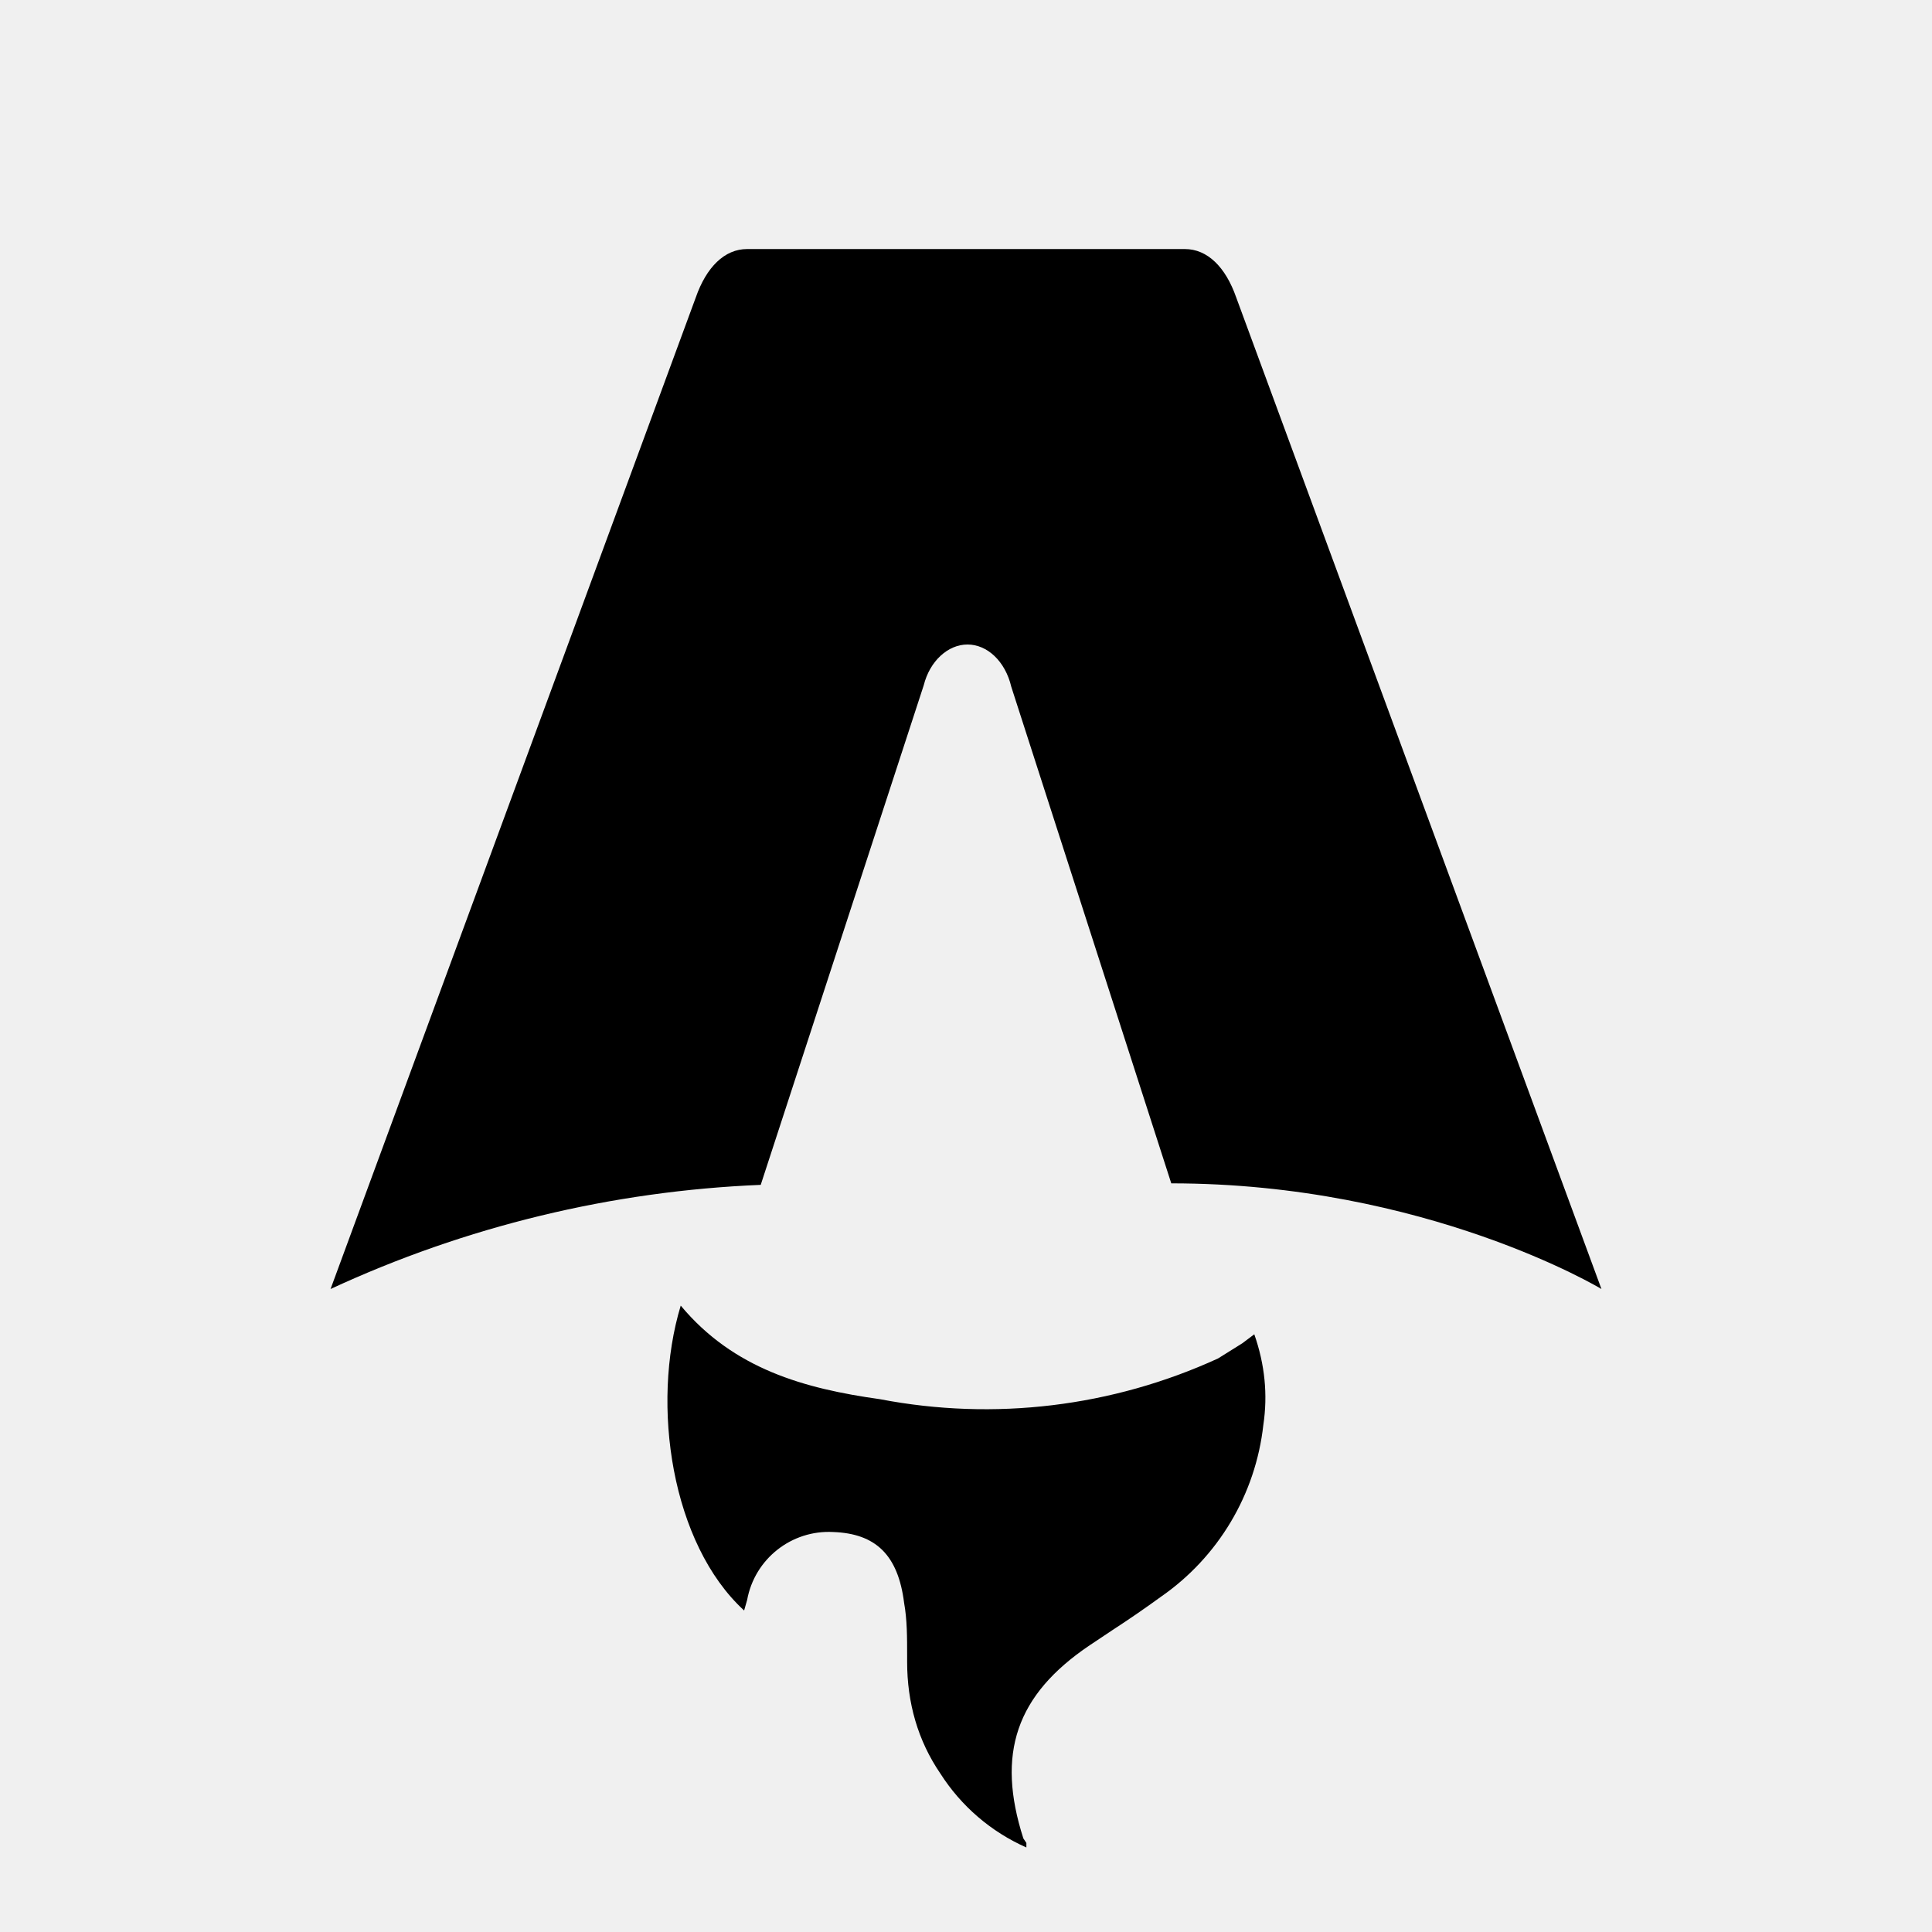
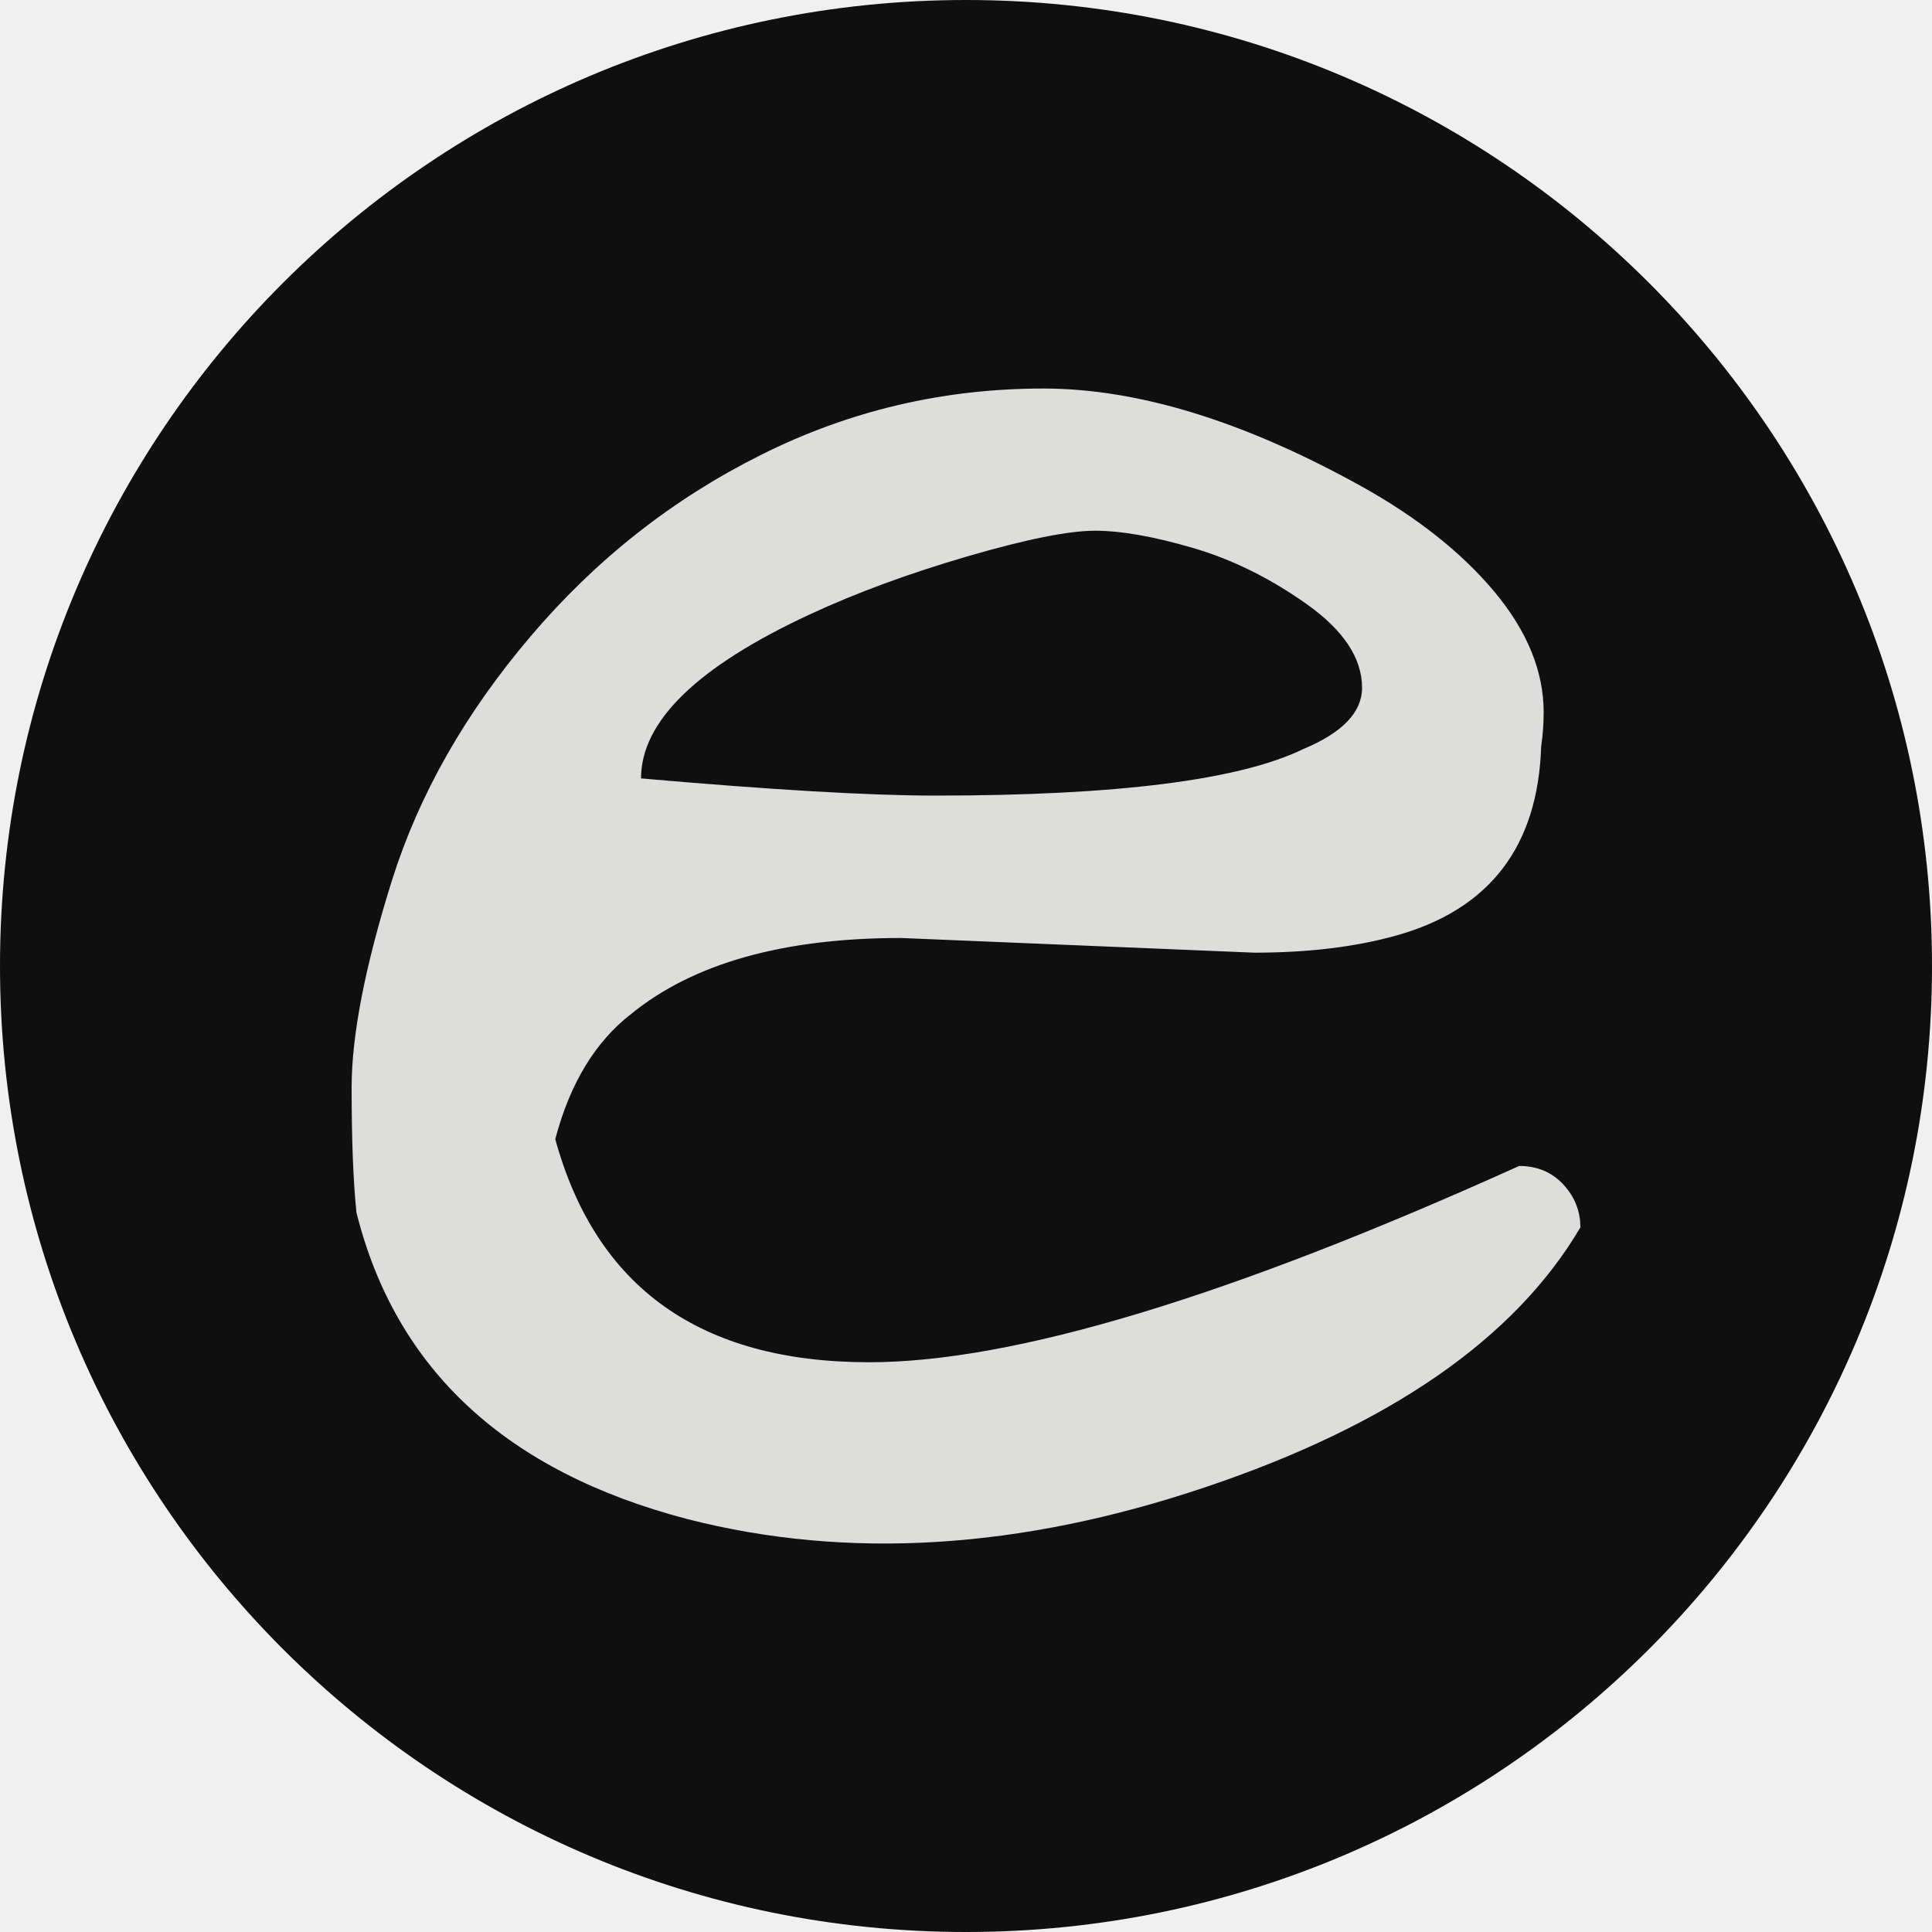
- <svg xmlns="http://www.w3.org/2000/svg" fill="none" viewBox="0 0 128 128">
-   <path d="M50.4 78.5a75.1 75.1 0 0 0-28.5 6.9l24.2-65.7c.7-2 1.9-3.2 3.4-3.2h29c1.5 0 2.7 1.2 3.4 3.2l24.2 65.7s-11.6-7-28.5-7L67 45.5c-.4-1.7-1.6-2.8-2.9-2.8-1.3 0-2.5 1.1-2.9 2.7L50.4 78.5Zm-1.1 28.2Zm-4.2-20.2c-2 6.6-.6 15.8 4.2 20.2a17.5 17.5 0 0 1 .2-.7 5.5 5.5 0 0 1 5.7-4.5c2.8.1 4.3 1.5 4.7 4.7.2 1.1.2 2.3.2 3.5v.4c0 2.7.7 5.2 2.2 7.4a13 13 0 0 0 5.7 4.9v-.3l-.2-.3c-1.8-5.6-.5-9.5 4.4-12.8l1.5-1a73 73 0 0 0 3.2-2.2 16 16 0 0 0 6.8-11.4c.3-2 .1-4-.6-6l-.8.6-1.6 1a37 37 0 0 1-22.4 2.7c-5-.7-9.7-2-13.2-6.2Z" />
-   <style>
-         path { fill: #000; }
-         @media (prefers-color-scheme: dark) {
-             path { fill: #FFF; }
-         }
-     </style>
+ <svg xmlns="http://www.w3.org/2000/svg" width="256" height="256" viewBox="0 0 100 100">
+   <rect width="100" height="100" rx="50" fill="#100f0f" />
+   <path fill="#dddddc" d="M44.99 70.51L44.99 70.51Q56.16 70.51 78.63 60.35L78.63 60.35Q80.02 60.35 80.91 61.30Q81.80 62.26 81.80 63.53L81.80 63.53Q76.72 72.16 62.38 76.98Q48.03 81.81 35.59 78.63L35.59 78.63Q21.50 74.95 18.45 62.76L18.45 62.76Q18.20 60.35 18.20 56.29Q18.20 52.23 20.29 45.56Q22.39 38.90 27.47 32.93Q32.54 26.96 39.40 23.54Q46.25 20.11 54.00 20.11L54.00 20.11Q61.36 20.11 70.50 25.19L70.50 25.19Q74.82 27.60 77.36 30.64Q79.90 33.69 79.90 36.87L79.90 36.87Q79.90 37.75 79.77 38.64L79.77 38.64Q79.52 46.39 72.28 48.42L72.28 48.42Q69.11 49.31 64.92 49.31L64.92 49.31L46.64 48.55Q37.50 48.55 32.67 52.48L32.67 52.48Q29.88 54.64 28.74 58.96L28.74 58.96Q31.91 70.51 44.99 70.51ZM67.65 31.28Q64.79 29.25 61.74 28.36Q58.70 27.47 56.67 27.47Q54.63 27.47 50.06 28.80Q45.49 30.14 41.94 31.79L41.94 31.79Q33.18 35.85 33.18 40.29L33.18 40.29Q43.33 41.18 48.41 41.18L48.41 41.18Q62.50 41.18 67.46 38.77L67.46 38.77Q70.50 37.50 70.50 35.60L70.50 35.60Q70.50 33.31 67.65 31.28Z" />
</svg>
